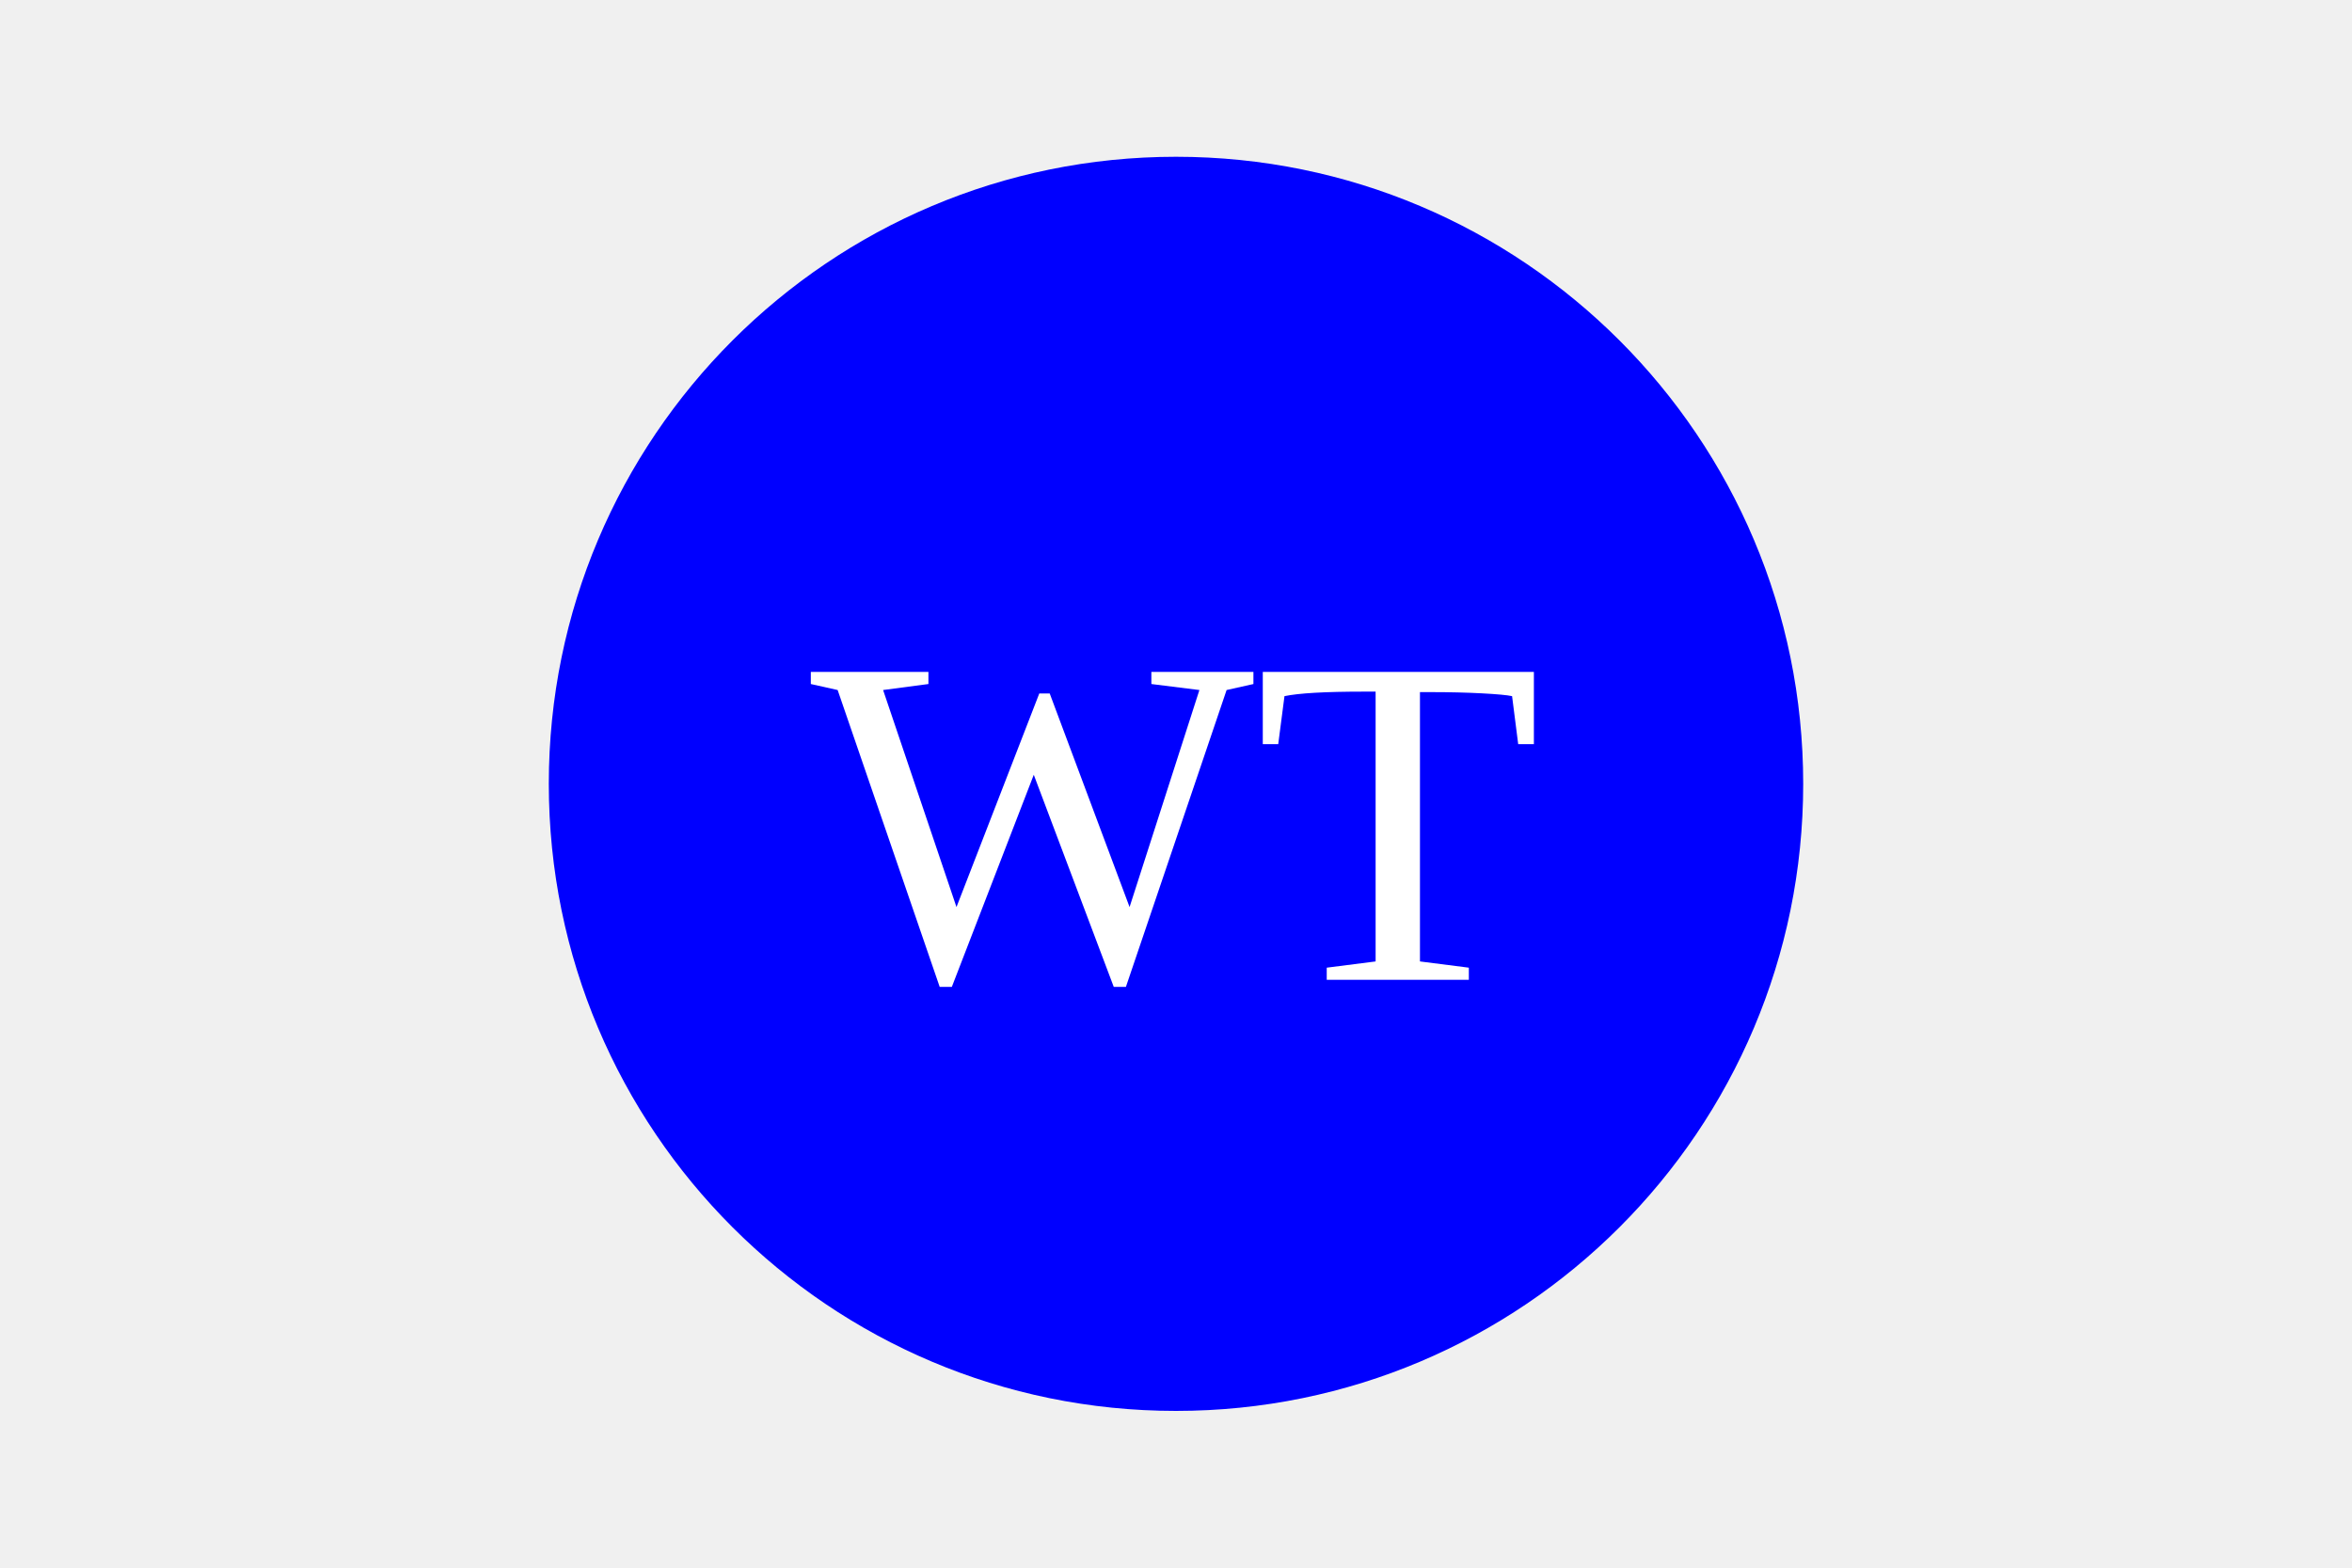
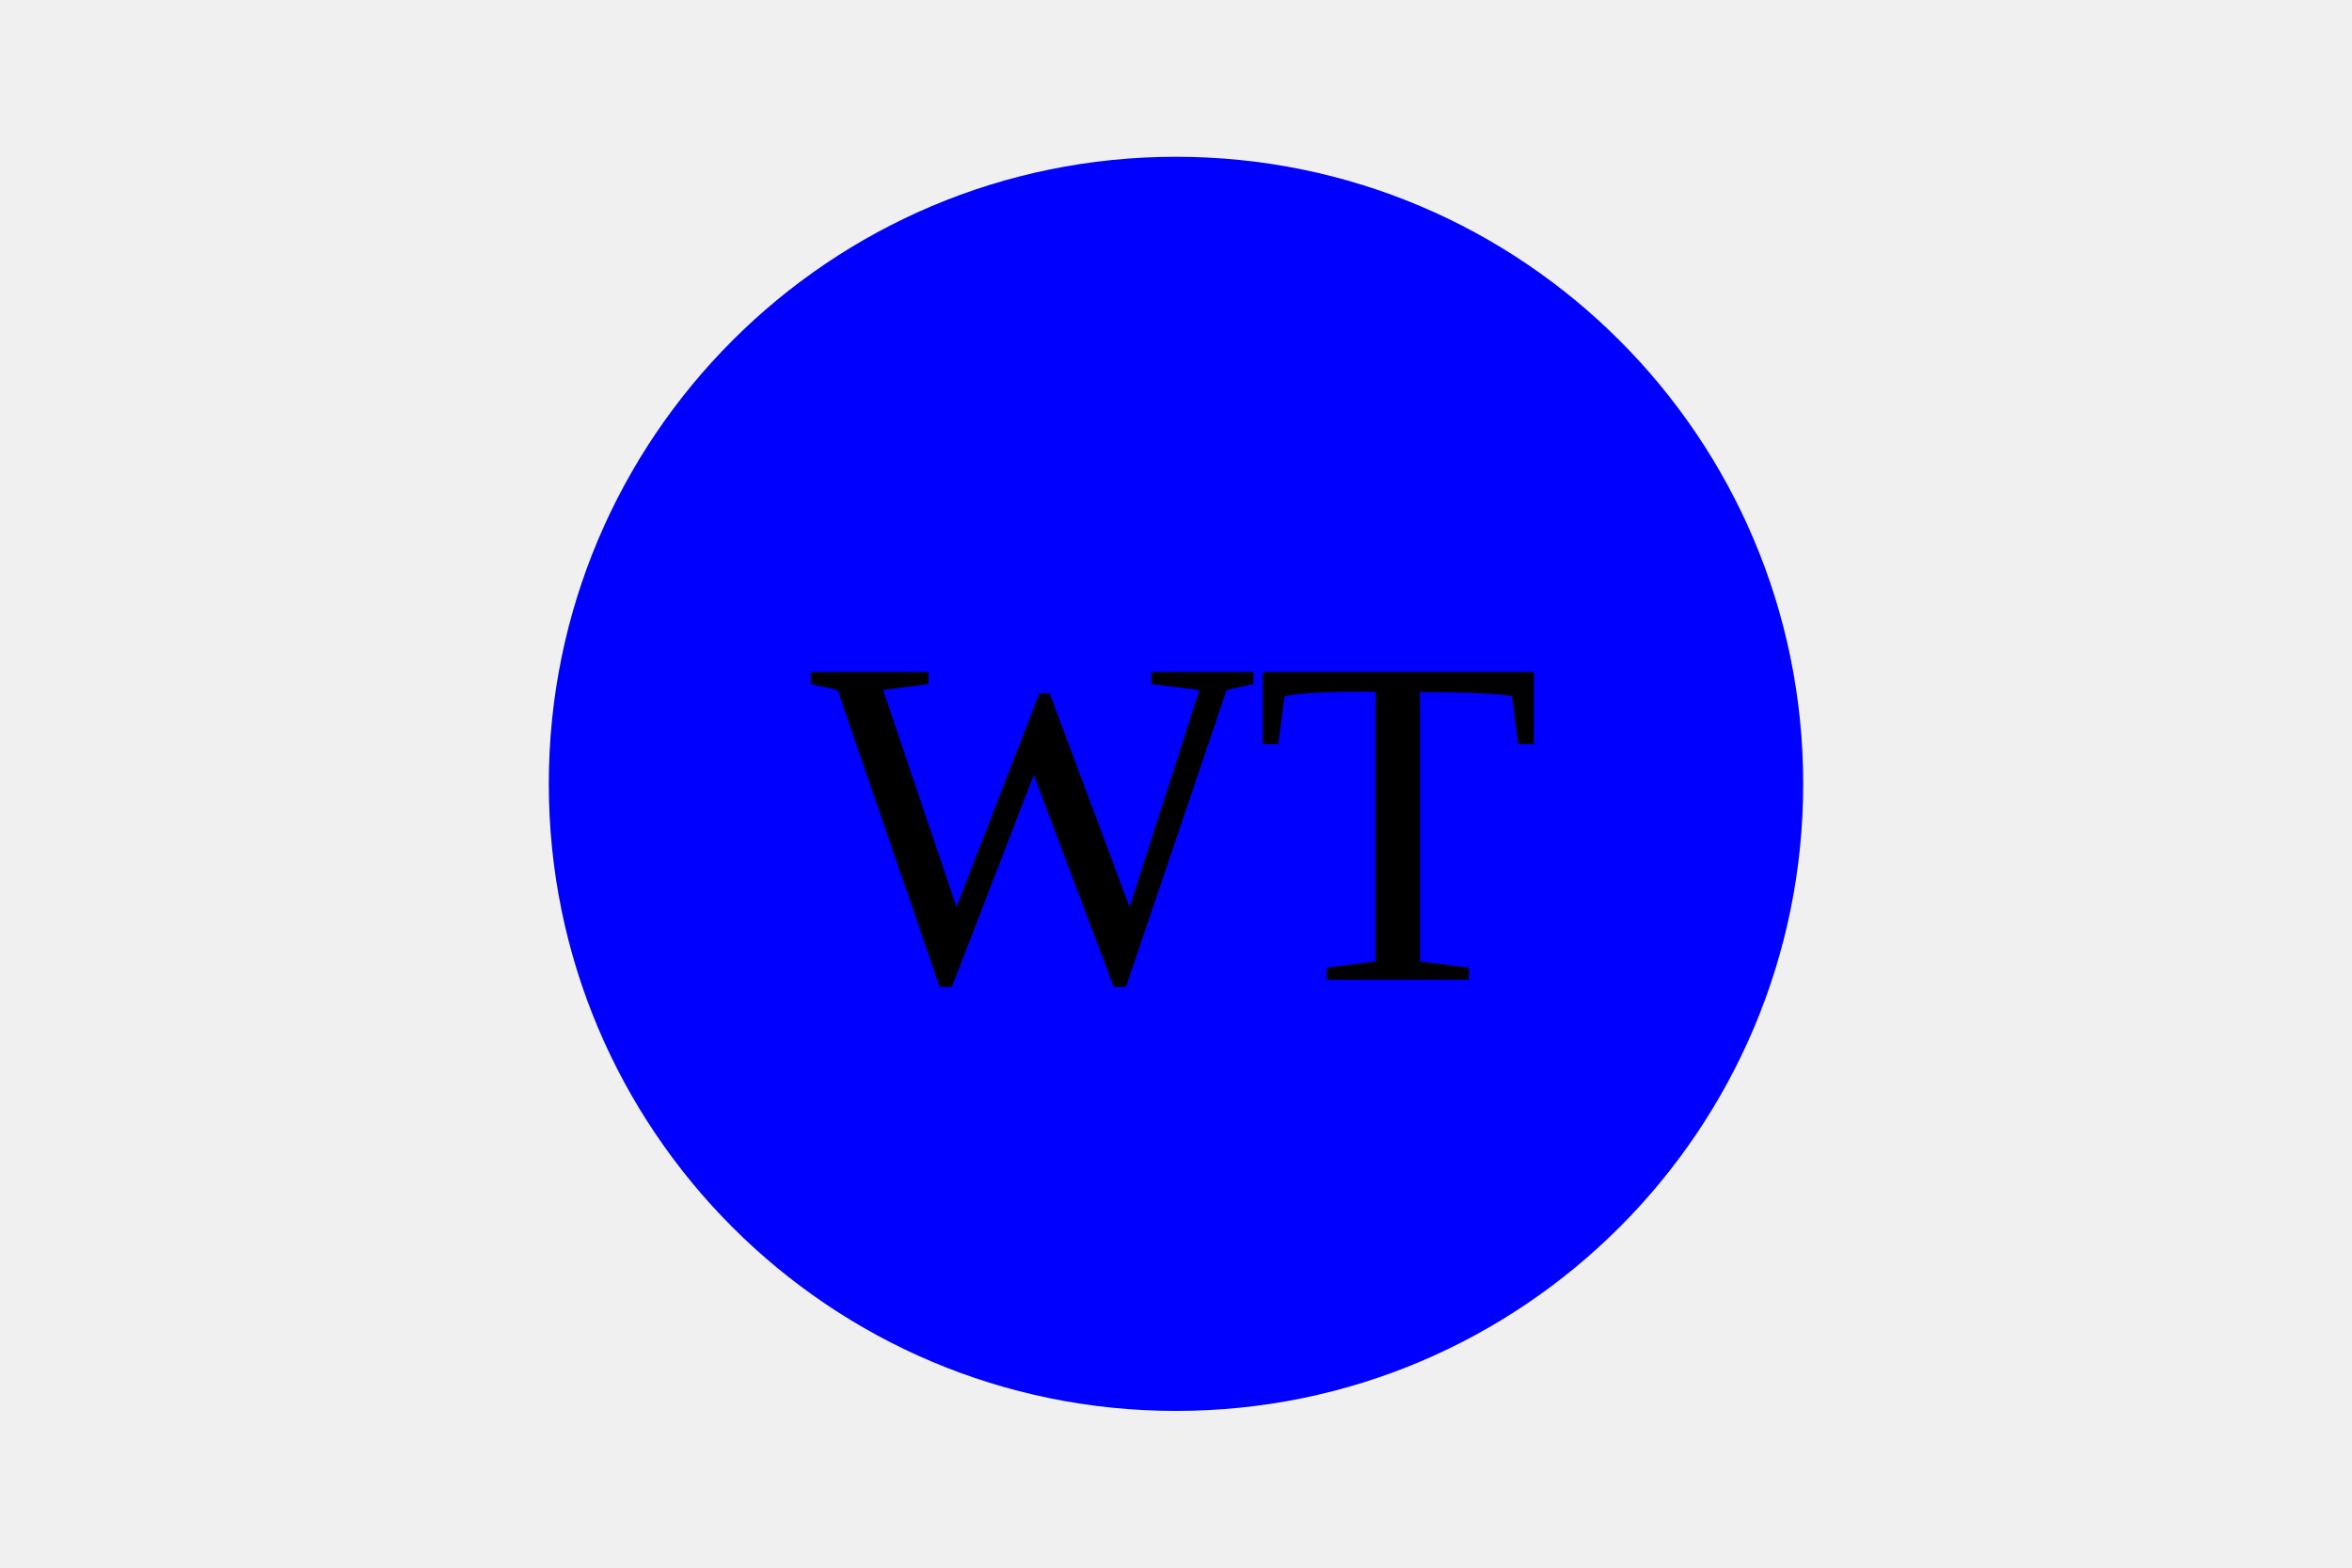
<svg xmlns="http://www.w3.org/2000/svg" version="1.1" width="300" height="200">
  <circle cx="150" cy="100" r="80" fill="blue" />
-   <text x="150" y="125" font-size="60" text-anchor="middle" fill="white">WT</text>
+   <text x="150" y="125" font-size="60" text-anchor="middle" fill="black">WT</text>
</svg>
